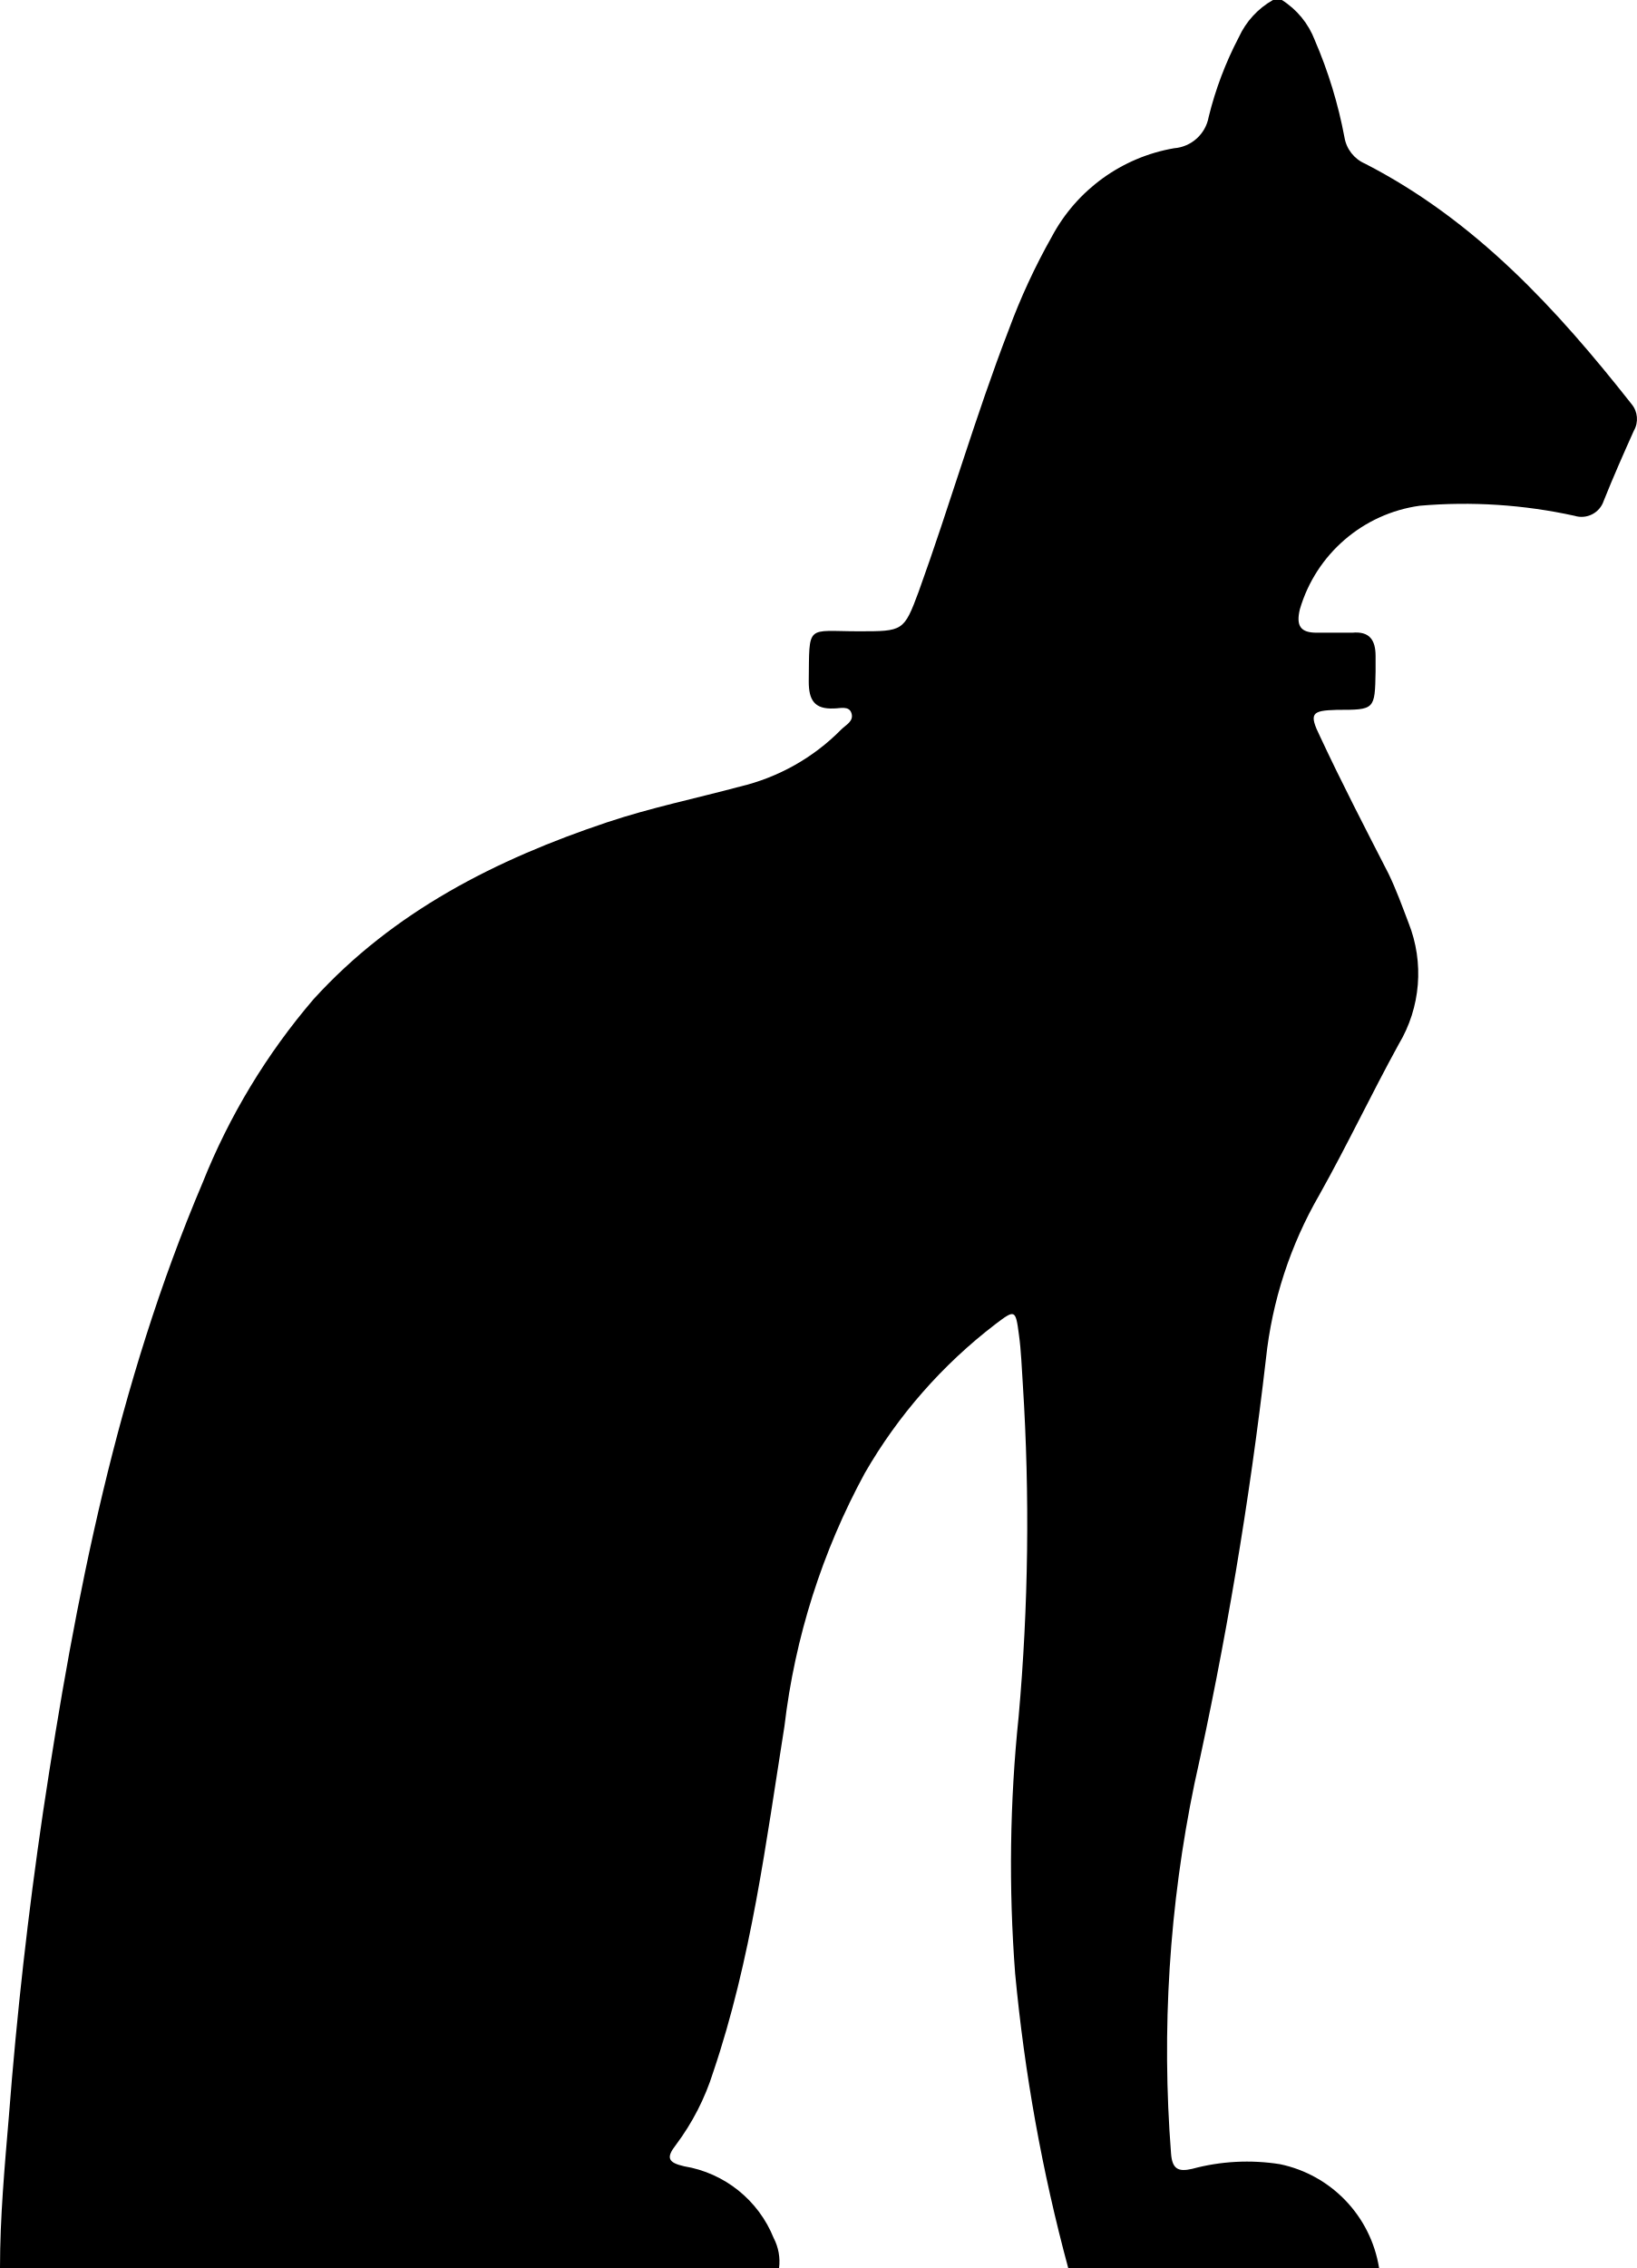
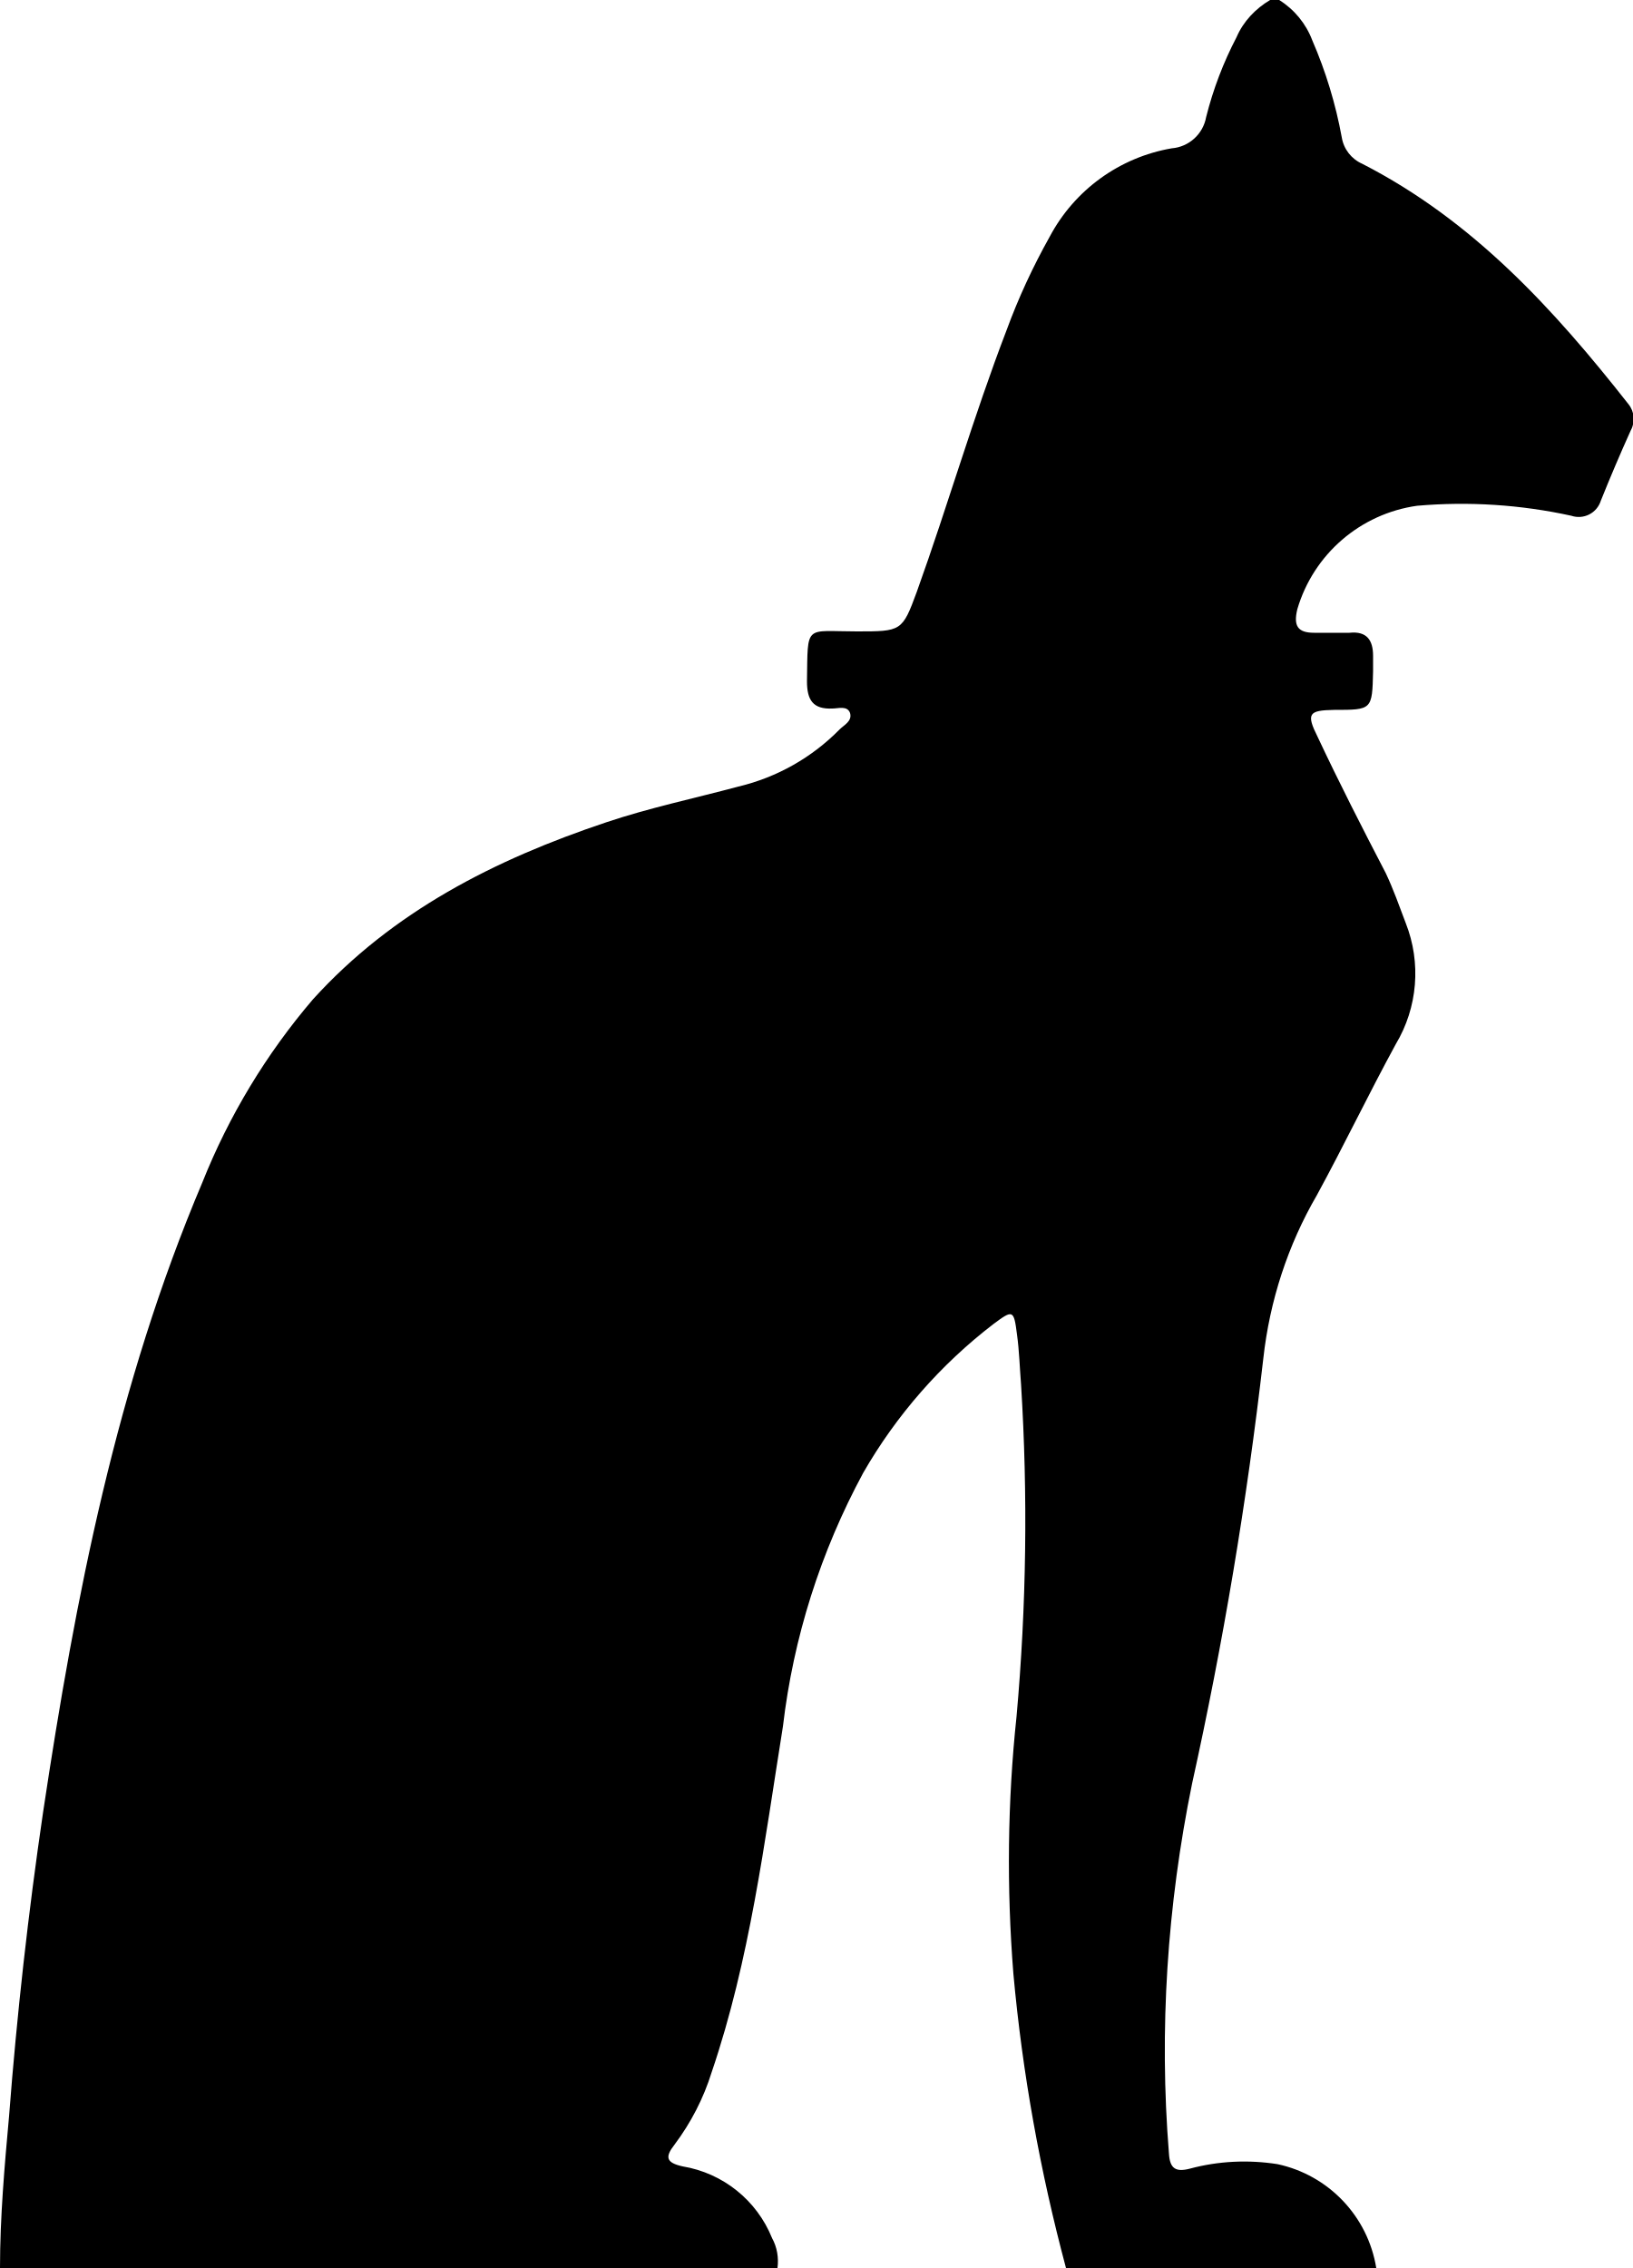
- <svg xmlns="http://www.w3.org/2000/svg" viewBox="0 0 140 194" fill="none">
-   <path d="M109.68 0h-.76a7 7 0 0 0-2.92 3.18c-1.13 2.16-2 4.45-2.58 6.82a3.26 3.26 0 0 1-2.96 2.68 14.68 14.68 0 0 0-10.46 7.56 54.62 54.62 0 0 0-3.7 8c-2.84 7.36-5.02 14.96-7.7 22.38-1.26 3.38-1.32 3.38-5.12 3.38-4.54 0-4.22-.7-4.28 4.3 0 1.58.48 2.38 2.16 2.3.52 0 1.3-.26 1.5.42.2.68-.48.98-.88 1.38a18 18 0 0 1-8.66 4.88c-3.8 1.02-7.68 1.82-11.38 3.06-9.5 3.18-18.28 7.62-25.12 15.14a56 56 0 0 0-9.48 15.68c-7.34 17.28-10.9 35.48-13.66 53.86a375.77 375.77 0 0 0-2.92 26c-.36 4.28-.76 8.62-.76 12.98h66.66a4.36 4.36 0 0 0-.46-2.56 10 10 0 0 0-7.66-6.14c-1.4-.32-1.56-.74-.7-1.84a20.7 20.7 0 0 0 3.18-6.2c3.26-9.62 4.52-19.66 6.1-29.6a60 60 0 0 1 6.88-21.66 43.2 43.2 0 0 1 11.18-12.74c1.66-1.26 1.72-1.26 2 .88.2 1.42.24 2.88.34 4.32.6 9.45.48 18.93-.36 28.36-.76 7.31-.86 14.67-.3 22 .8 8.5 2.31 16.93 4.54 25.18h26.6a10.82 10.82 0 0 0-8.48-8.88 18 18 0 0 0-7.52.4c-1.2.28-1.7 0-1.8-1.3a112.7 112.7 0 0 1 2-31.64c2.67-12 4.71-24.14 6.12-36.36a35.5 35.5 0 0 1 4.56-14c2.38-4.24 4.46-8.64 6.8-12.9a11.75 11.75 0 0 0 .84-10.38c-.54-1.42-1.06-2.86-1.72-4.22-2-3.9-4-7.76-5.84-11.7-.98-2-.76-2.24 1.42-2.3 3.26 0 3.26 0 3.32-3.28v-1.32c0-1.38-.52-2.14-2-2h-3.04c-1.38 0-1.78-.58-1.44-2a12.48 12.48 0 0 1 10.26-8.86 44 44 0 0 1 13.24.86 2 2 0 0 0 2.5-1.28c.8-2 1.68-4 2.58-6a2 2 0 0 0-.2-2.28c-6.4-8.12-13.34-15.7-22.8-20.56a2.98 2.98 0 0 1-1.76-2.24 39.16 39.16 0 0 0-2.54-8.32 7 7 0 0 0-2.82-3.44Z" fill="#000" />
+ <svg xmlns="http://www.w3.org/2000/svg" viewBox="0 0 36 50" fill="none">
+   <path d="M28.2 0h-.2c-.32.19-.59.47-.74.82a8.03 8.03 0 0 0-.67 1.76.84.84 0 0 1-.76.69 3.77 3.77 0 0 0-2.69 1.95c-.37.66-.69 1.35-.95 2.06-.73 1.9-1.29 3.85-1.98 5.77-.32.87-.34.87-1.32.87-1.16 0-1.08-.18-1.1 1.1 0 .41.13.62.56.6.13 0 .33-.07.39.1.05.18-.13.26-.23.36a4.63 4.63 0 0 1-2.23 1.26c-.97.26-1.97.47-2.92.79-2.45.82-4.7 1.96-6.46 3.9a14.44 14.44 0 0 0-2.44 4.04c-1.89 4.46-2.8 9.15-3.51 13.88a97.06 97.06 0 0 0-.75 6.7c-.1 1.1-.2 2.23-.2 3.35h17.14c.03-.23-.01-.46-.12-.66a2.58 2.58 0 0 0-1.97-1.58c-.36-.08-.4-.2-.18-.48.36-.48.64-1.02.82-1.6.84-2.47 1.16-5.06 1.57-7.62.23-1.96.83-3.85 1.77-5.59a11.13 11.13 0 0 1 2.87-3.28c.43-.32.45-.32.52.23.05.36.06.74.09 1.11a48.2 48.2 0 0 1-.1 7.31c-.2 1.88-.22 3.78-.07 5.67.2 2.2.59 4.36 1.16 6.49h6.84a2.8 2.8 0 0 0-2.18-2.29c-.64-.1-1.3-.07-1.93.1-.31.08-.44 0-.46-.33-.22-2.73-.04-5.47.51-8.16a91.8 91.8 0 0 0 1.57-9.37c.14-1.27.54-2.5 1.18-3.6.6-1.1 1.14-2.23 1.74-3.33a3.03 3.03 0 0 0 .22-2.67c-.14-.37-.27-.74-.44-1.1-.52-1-1.03-2-1.5-3-.26-.52-.2-.59.36-.6.84 0 .84 0 .86-.85v-.34c0-.35-.14-.55-.52-.51h-.78c-.36 0-.46-.15-.37-.52a3.22 3.22 0 0 1 2.64-2.28 11.3 11.3 0 0 1 3.4.22.51.51 0 0 0 .65-.33 40 40 0 0 1 .66-1.55.52.52 0 0 0-.05-.58c-1.65-2.1-3.43-4.05-5.87-5.3a.77.77 0 0 1-.45-.58 9.8 9.8 0 0 0-.65-2.14 1.8 1.8 0 0 0-.73-.89Z" fill="#000" />
</svg>
